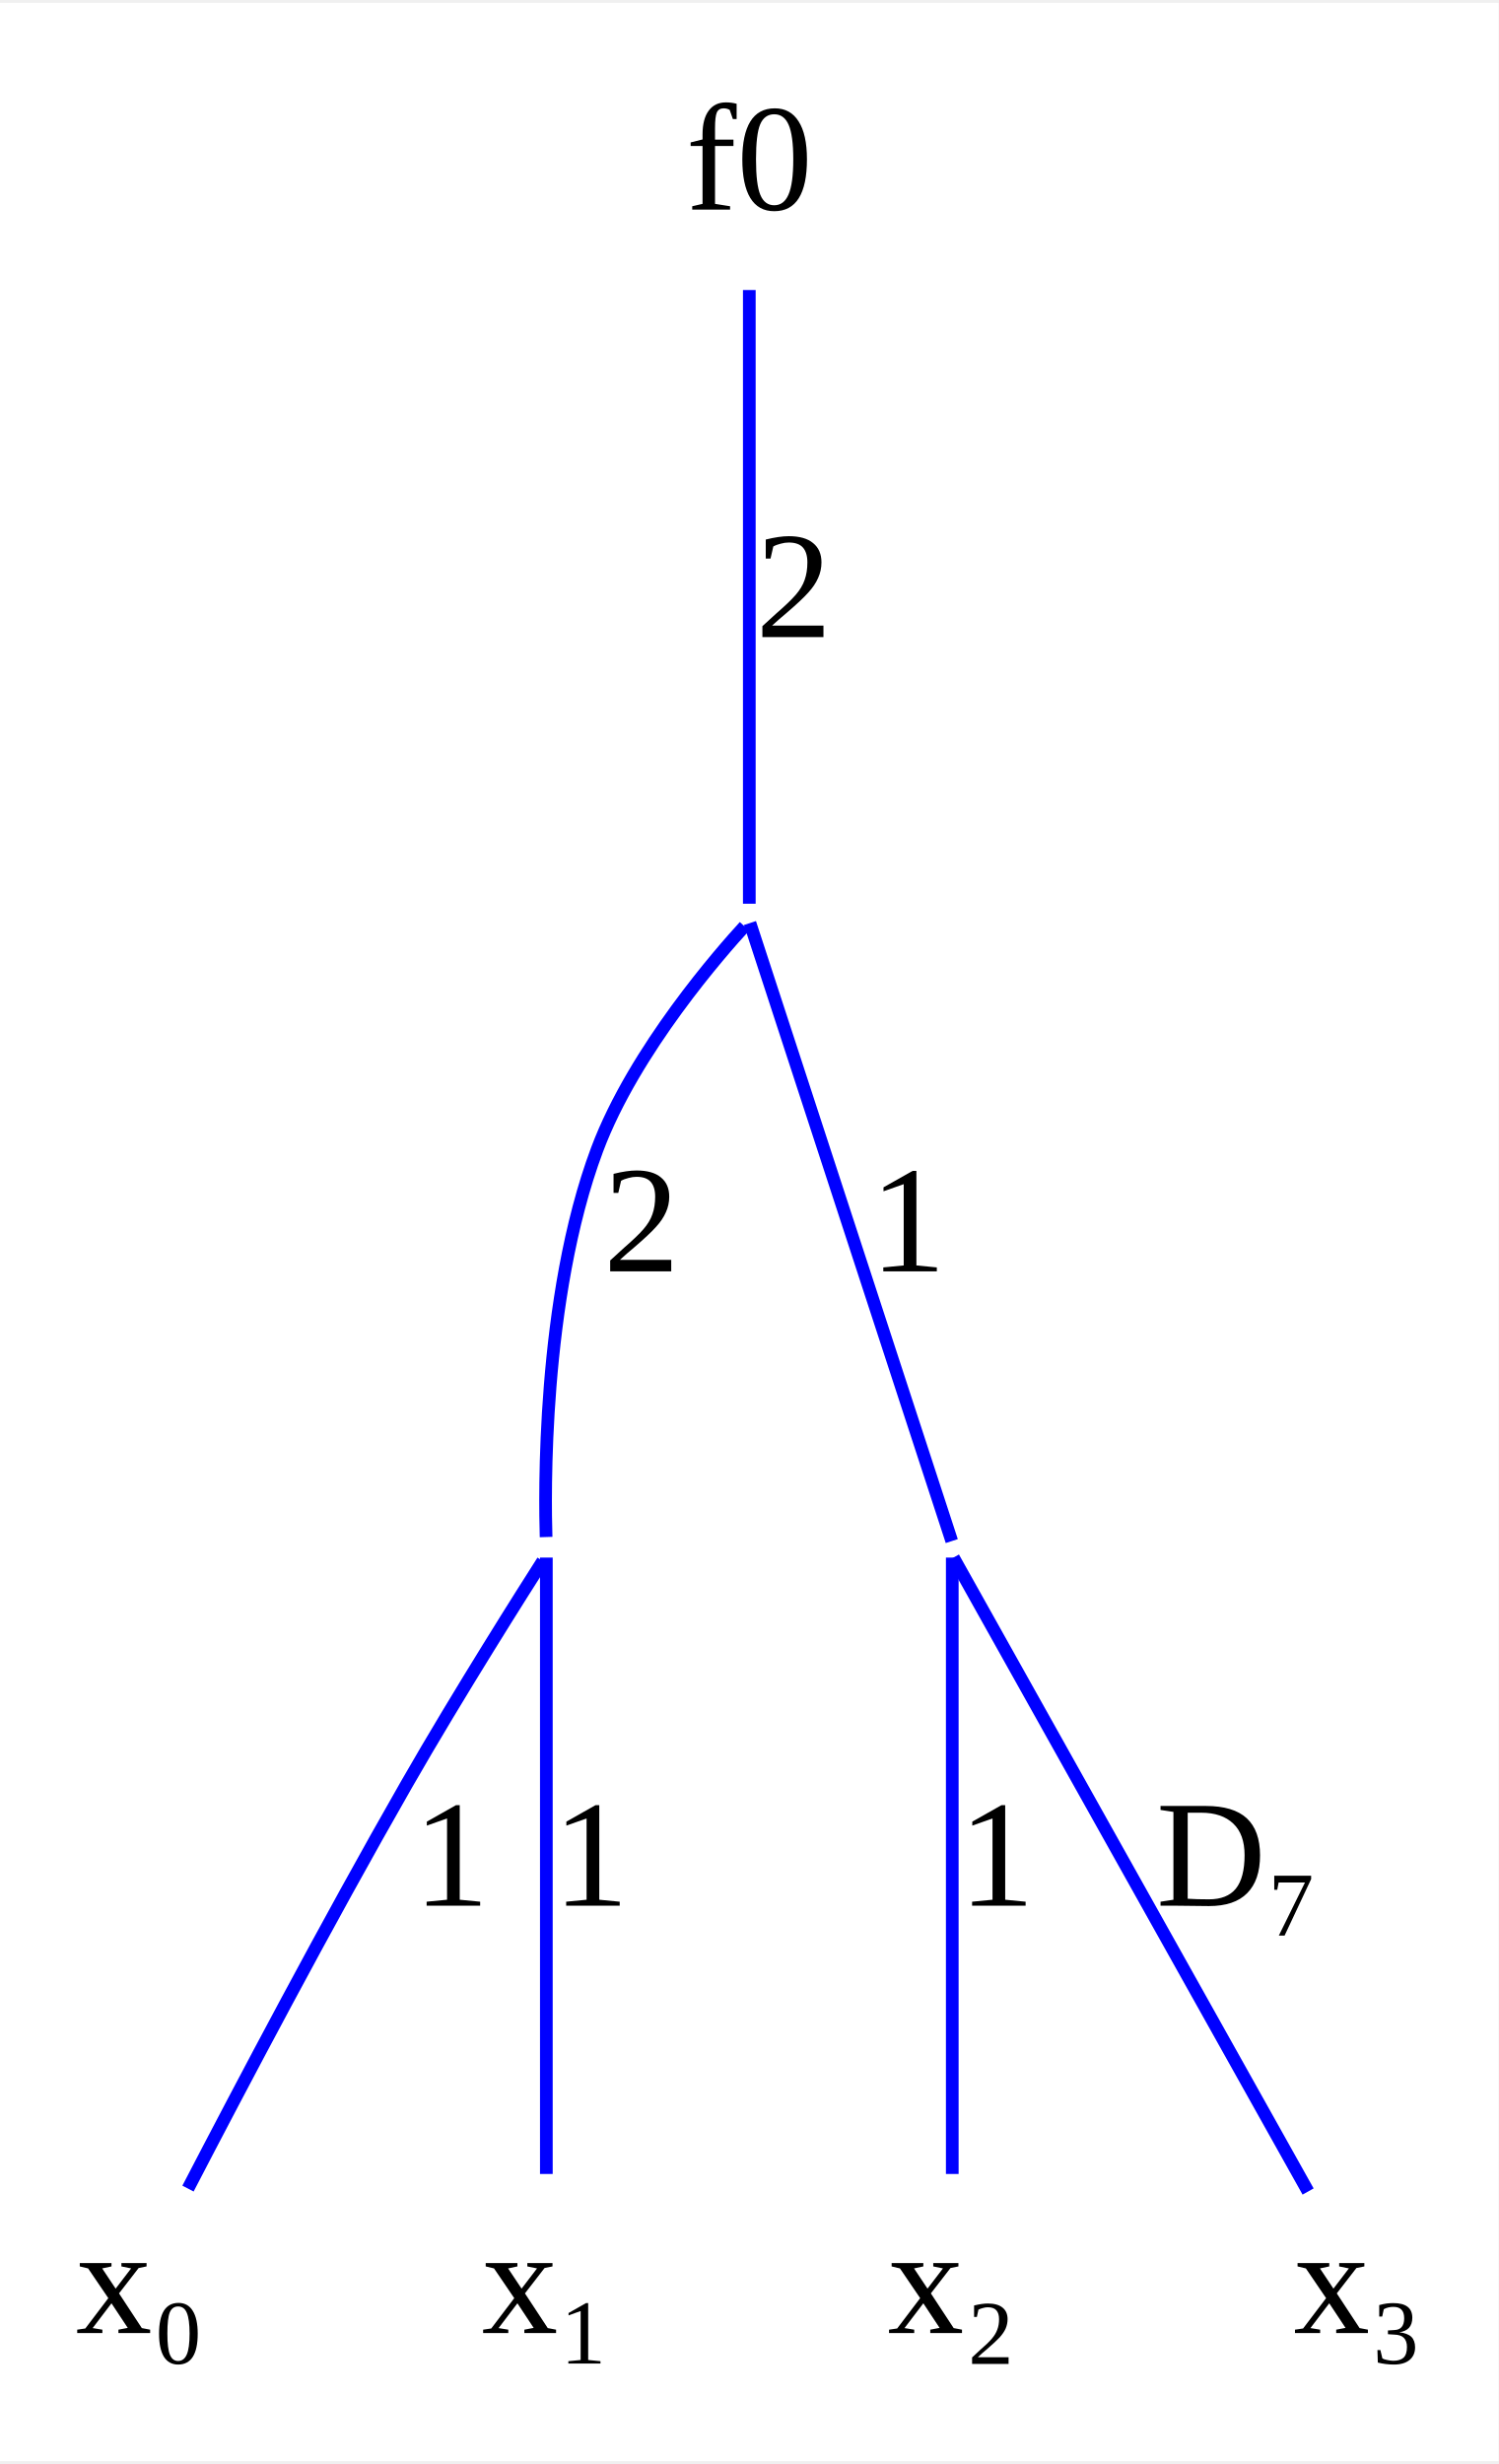
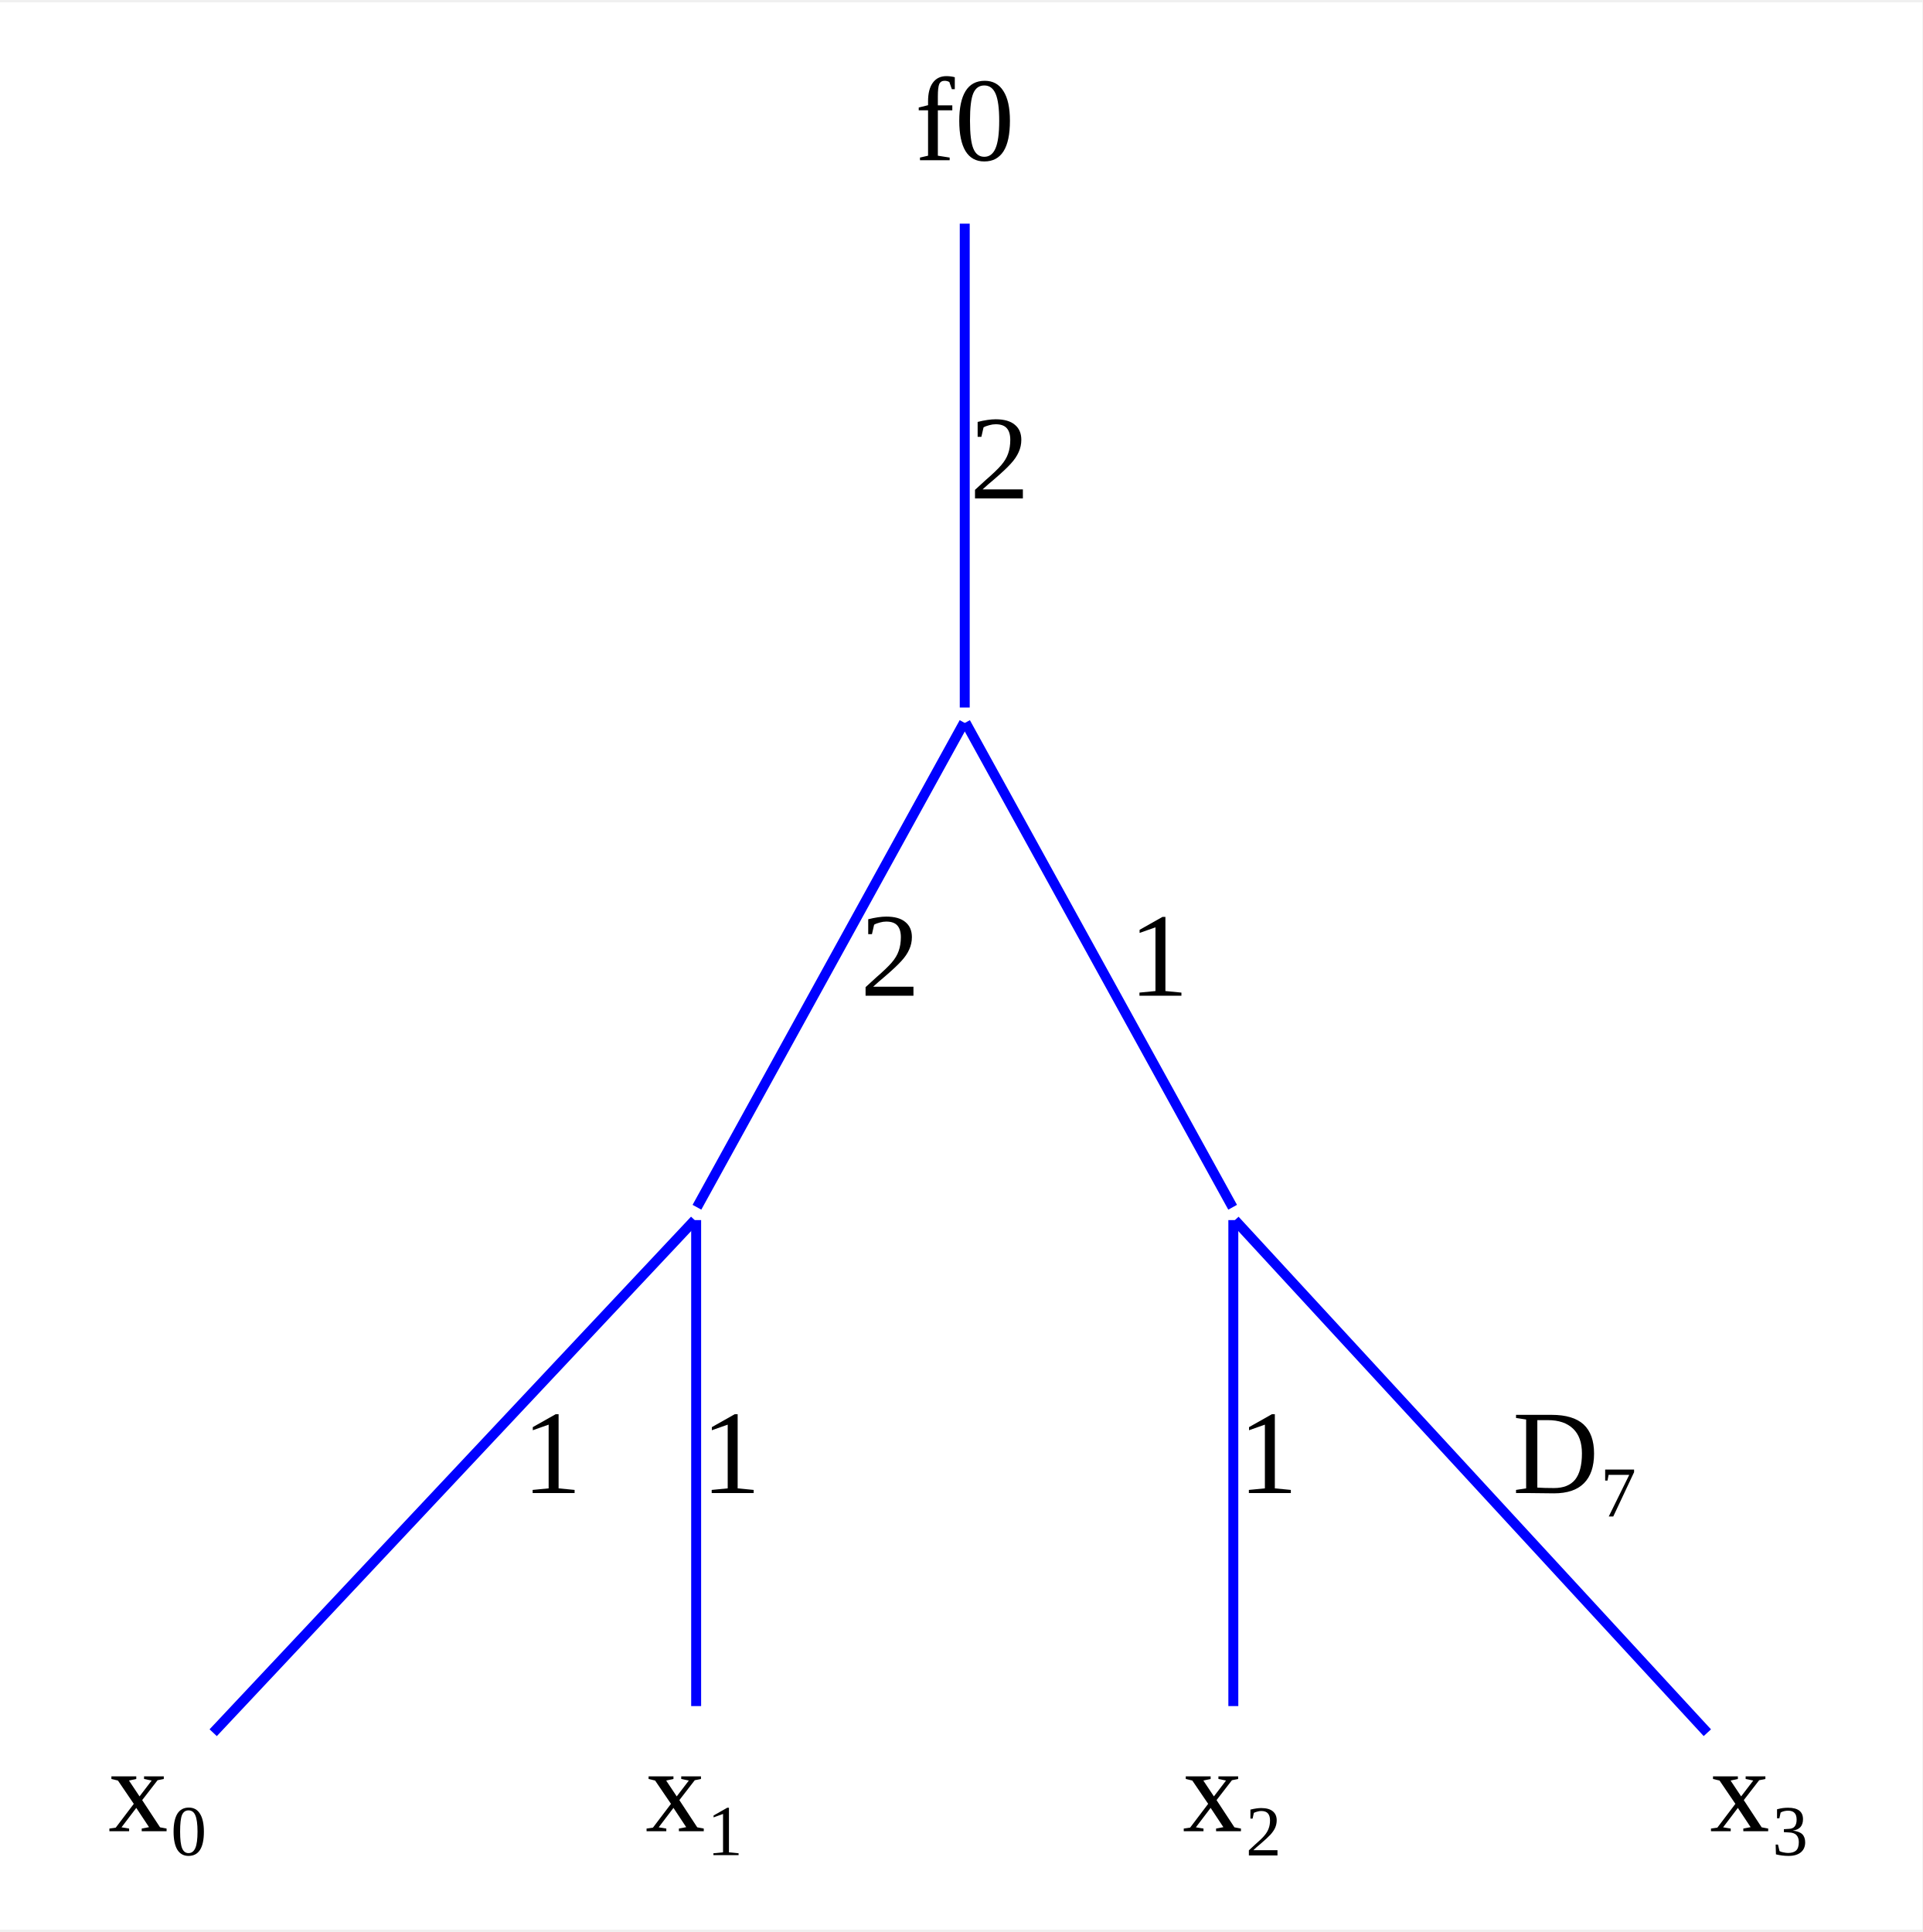
- <svg xmlns="http://www.w3.org/2000/svg" width="118pt" height="194pt" viewBox="0.00 0.00 118.14 193.77">
+ <svg xmlns="http://www.w3.org/2000/svg" width="193pt" height="194pt" viewBox="0.00 0.00 193.24 193.77">
  <g id="graph0" class="graph" transform="scale(1 1) rotate(0) translate(4 189.77)">
-     <polygon fill="white" stroke="none" points="-4,4 -4,-189.77 114.14,-189.77 114.14,4 -4,4" />
+     <polygon fill="white" stroke="none" points="-4,4 -4,-189.77 189.24,-189.77 189.24,4 -4,4" />
    <g id="node1" class="node">
-       <ellipse fill="#ffffff" stroke="#ffffff" cx="55.07" cy="-176.58" rx="7.14" ry="9.39" />
-       <text text-anchor="middle" x="55.07" y="-173.48" font-family="Times New Roman,serif" font-size="12.00" fill="#000000">f0</text>
+       <ellipse fill="#ffffff" stroke="#ffffff" cx="92.98" cy="-177" rx="7.14" ry="9.39" />
+       <text text-anchor="middle" x="92.98" y="-173.9" font-family="Times New Roman,serif" font-size="12.00" fill="#000000">f0</text>
    </g>
    <g id="node2" class="node">
-       <ellipse fill="#ffffff" stroke="#ffffff" cx="55.07" cy="-117.88" rx="0.5" ry="0.5" />
+       <ellipse fill="#ffffff" stroke="#ffffff" cx="92.98" cy="-118" rx="0.5" ry="0.5" />
    </g>
    <g id="edge1" class="edge">
-       <path fill="none" stroke="#0000ff" d="M55.07,-167.14C55.07,-152.22 55.07,-122.42 55.07,-118.76" />
-       <polygon fill="#0000ff" stroke="#0000ff" points="55.07,-118.76 55.07,-118.76 55.07,-118.76 55.07,-118.76" />
-       <text text-anchor="middle" x="58.57" y="-139.78" font-family="Times New Roman,serif" font-size="12.00" fill="#000000">2</text>
+       <path fill="none" stroke="#0000ff" d="M92.98,-167.52C92.98,-152.52 92.98,-122.56 92.98,-118.87" />
+       <polygon fill="#0000ff" stroke="#0000ff" points="92.98,-118.87 92.98,-118.87 92.98,-118.87 92.98,-118.87" />
+       <text text-anchor="middle" x="96.48" y="-139.9" font-family="Times New Roman,serif" font-size="12.00" fill="#000000">2</text>
    </g>
    <g id="node3" class="node">
-       <ellipse fill="#ffffff" stroke="#ffffff" cx="39.07" cy="-67.88" rx="0.5" ry="0.5" />
+       <ellipse fill="#ffffff" stroke="#ffffff" cx="65.98" cy="-68" rx="0.5" ry="0.5" />
    </g>
    <g id="edge2" class="edge">
-       <path fill="none" stroke="#0000ff" d="M54.69,-116.98C53,-115.14 46.02,-107.26 43.07,-99.38 38.66,-87.59 38.96,-71.71 39.05,-68.84" />
-       <polygon fill="#0000ff" stroke="#0000ff" points="39.05,-68.84 39.05,-68.84 39.05,-68.84 39.05,-68.84" />
-       <text text-anchor="middle" x="46.57" y="-89.78" font-family="Times New Roman,serif" font-size="12.00" fill="#000000">2</text>
+       <path fill="none" stroke="#0000ff" d="M92.91,-117.36C91.37,-114.58 67.54,-71.33 66.06,-68.63" />
+       <polygon fill="#0000ff" stroke="#0000ff" points="66.06,-68.63 66.06,-68.63 66.06,-68.63 66.06,-68.63" />
+       <text text-anchor="middle" x="85.48" y="-89.9" font-family="Times New Roman,serif" font-size="12.00" fill="#000000">2</text>
    </g>
    <g id="node4" class="node">
-       <ellipse fill="#ffffff" stroke="#ffffff" cx="71.07" cy="-67.88" rx="0.5" ry="0.5" />
+       <ellipse fill="#ffffff" stroke="#ffffff" cx="119.98" cy="-68" rx="0.5" ry="0.5" />
    </g>
    <g id="edge3" class="edge">
-       <path fill="none" stroke="#0000ff" d="M55.12,-117.24C56.03,-114.46 70.15,-71.22 71.03,-68.52" />
-       <polygon fill="#0000ff" stroke="#0000ff" points="71.03,-68.52 71.03,-68.52 71.03,-68.52 71.03,-68.52" />
-       <text text-anchor="middle" x="67.57" y="-89.78" font-family="Times New Roman,serif" font-size="12.00" fill="#000000">1</text>
+       <path fill="none" stroke="#0000ff" d="M93.06,-117.36C94.59,-114.58 118.42,-71.33 119.91,-68.63" />
+       <polygon fill="#0000ff" stroke="#0000ff" points="119.91,-68.63 119.91,-68.63 119.91,-68.63 119.91,-68.63" />
+       <text text-anchor="middle" x="112.48" y="-89.9" font-family="Times New Roman,serif" font-size="12.00" fill="#000000">1</text>
    </g>
    <g id="node5" class="node">
-       <ellipse fill="#ffffff" stroke="#ffffff" cx="7.07" cy="-9.19" rx="7.14" ry="9.39" />
-       <text text-anchor="middle" x="7.07" y="-6.09" font-family="Times New Roman,serif" font-size="12.00" fill="#000000">x₀</text>
+       <ellipse fill="#ffffff" stroke="#ffffff" cx="11.98" cy="-9" rx="7.14" ry="9.39" />
+       <text text-anchor="middle" x="11.98" y="-5.9" font-family="Times New Roman,serif" font-size="12.00" fill="#000000">x₀</text>
    </g>
    <g id="edge4" class="edge">
-       <path fill="none" stroke="#0000ff" d="M38.79,-66.95C37.51,-64.95 32.15,-56.5 28.07,-49.38 21.78,-38.4 14.93,-25.4 10.82,-17.48" />
-       <polygon fill="#0000ff" stroke="#0000ff" points="10.82,-17.48 10.82,-17.48 10.82,-17.48 10.82,-17.48" />
-       <text text-anchor="middle" x="31.57" y="-39.78" font-family="Times New Roman,serif" font-size="12.00" fill="#000000">1</text>
+       <path fill="none" stroke="#0000ff" d="M65.83,-67.34C63.3,-64.65 30.61,-29.83 17.43,-15.8" />
+       <polygon fill="#0000ff" stroke="#0000ff" points="17.43,-15.8 17.43,-15.8 17.43,-15.8 17.43,-15.8" />
+       <text text-anchor="middle" x="51.48" y="-39.9" font-family="Times New Roman,serif" font-size="12.00" fill="#000000">1</text>
    </g>
    <g id="node6" class="node">
-       <ellipse fill="#ffffff" stroke="#ffffff" cx="39.07" cy="-9.19" rx="7.14" ry="9.39" />
-       <text text-anchor="middle" x="39.07" y="-6.09" font-family="Times New Roman,serif" font-size="12.00" fill="#000000">x₁</text>
+       <ellipse fill="#ffffff" stroke="#ffffff" cx="65.98" cy="-9" rx="7.14" ry="9.39" />
+       <text text-anchor="middle" x="65.98" y="-5.9" font-family="Times New Roman,serif" font-size="12.00" fill="#000000">x₁</text>
    </g>
    <g id="edge5" class="edge">
-       <path fill="none" stroke="#0000ff" d="M39.07,-67.22C39.07,-64.7 39.07,-33.88 39.07,-18.63" />
-       <polygon fill="#0000ff" stroke="#0000ff" points="39.07,-18.63 39.07,-18.63 39.07,-18.63 39.07,-18.63" />
-       <text text-anchor="middle" x="42.57" y="-39.78" font-family="Times New Roman,serif" font-size="12.00" fill="#000000">1</text>
+       <path fill="none" stroke="#0000ff" d="M65.98,-67.34C65.98,-64.81 65.98,-33.82 65.98,-18.48" />
+       <polygon fill="#0000ff" stroke="#0000ff" points="65.98,-18.48 65.98,-18.48 65.98,-18.48 65.98,-18.48" />
+       <text text-anchor="middle" x="69.48" y="-39.9" font-family="Times New Roman,serif" font-size="12.00" fill="#000000">1</text>
    </g>
    <g id="node7" class="node">
-       <ellipse fill="#ffffff" stroke="#ffffff" cx="71.07" cy="-9.19" rx="7.14" ry="9.39" />
-       <text text-anchor="middle" x="71.07" y="-6.09" font-family="Times New Roman,serif" font-size="12.00" fill="#000000">x₂</text>
+       <ellipse fill="#ffffff" stroke="#ffffff" cx="119.98" cy="-9" rx="7.14" ry="9.39" />
+       <text text-anchor="middle" x="119.98" y="-5.9" font-family="Times New Roman,serif" font-size="12.00" fill="#000000">x₂</text>
    </g>
    <g id="edge6" class="edge">
-       <path fill="none" stroke="#0000ff" d="M71.07,-67.22C71.07,-64.7 71.07,-33.88 71.07,-18.63" />
-       <polygon fill="#0000ff" stroke="#0000ff" points="71.07,-18.63 71.07,-18.63 71.07,-18.63 71.07,-18.63" />
-       <text text-anchor="middle" x="74.57" y="-39.78" font-family="Times New Roman,serif" font-size="12.00" fill="#000000">1</text>
+       <path fill="none" stroke="#0000ff" d="M119.98,-67.34C119.98,-64.81 119.98,-33.82 119.98,-18.48" />
+       <polygon fill="#0000ff" stroke="#0000ff" points="119.98,-18.48 119.98,-18.48 119.98,-18.48 119.98,-18.48" />
+       <text text-anchor="middle" x="123.48" y="-39.9" font-family="Times New Roman,serif" font-size="12.00" fill="#000000">1</text>
    </g>
    <g id="node8" class="node">
-       <ellipse fill="#ffffff" stroke="#ffffff" cx="103.07" cy="-9.19" rx="7.14" ry="9.39" />
-       <text text-anchor="middle" x="103.07" y="-6.09" font-family="Times New Roman,serif" font-size="12.00" fill="#000000">x₃</text>
+       <ellipse fill="#ffffff" stroke="#ffffff" cx="172.98" cy="-9" rx="7.14" ry="9.39" />
+       <text text-anchor="middle" x="172.98" y="-5.9" font-family="Times New Roman,serif" font-size="12.00" fill="#000000">x₃</text>
    </g>
    <g id="edge7" class="edge">
-       <path fill="none" stroke="#0000ff" d="M71.16,-67.22C72.61,-64.63 90.91,-31.93 99.12,-17.25" />
-       <polygon fill="#0000ff" stroke="#0000ff" points="99.12,-17.25 99.12,-17.25 99.12,-17.25 99.12,-17.25" />
-       <text text-anchor="middle" x="93.57" y="-39.78" font-family="Times New Roman,serif" font-size="12.00" fill="#000000">D₇</text>
+       <path fill="none" stroke="#0000ff" d="M120.14,-67.34C122.61,-64.65 154.7,-29.83 167.63,-15.8" />
+       <polygon fill="#0000ff" stroke="#0000ff" points="167.63,-15.8 167.63,-15.8 167.63,-15.8 167.63,-15.8" />
+       <text text-anchor="middle" x="154.48" y="-39.9" font-family="Times New Roman,serif" font-size="12.00" fill="#000000">D₇</text>
    </g>
  </g>
</svg>
